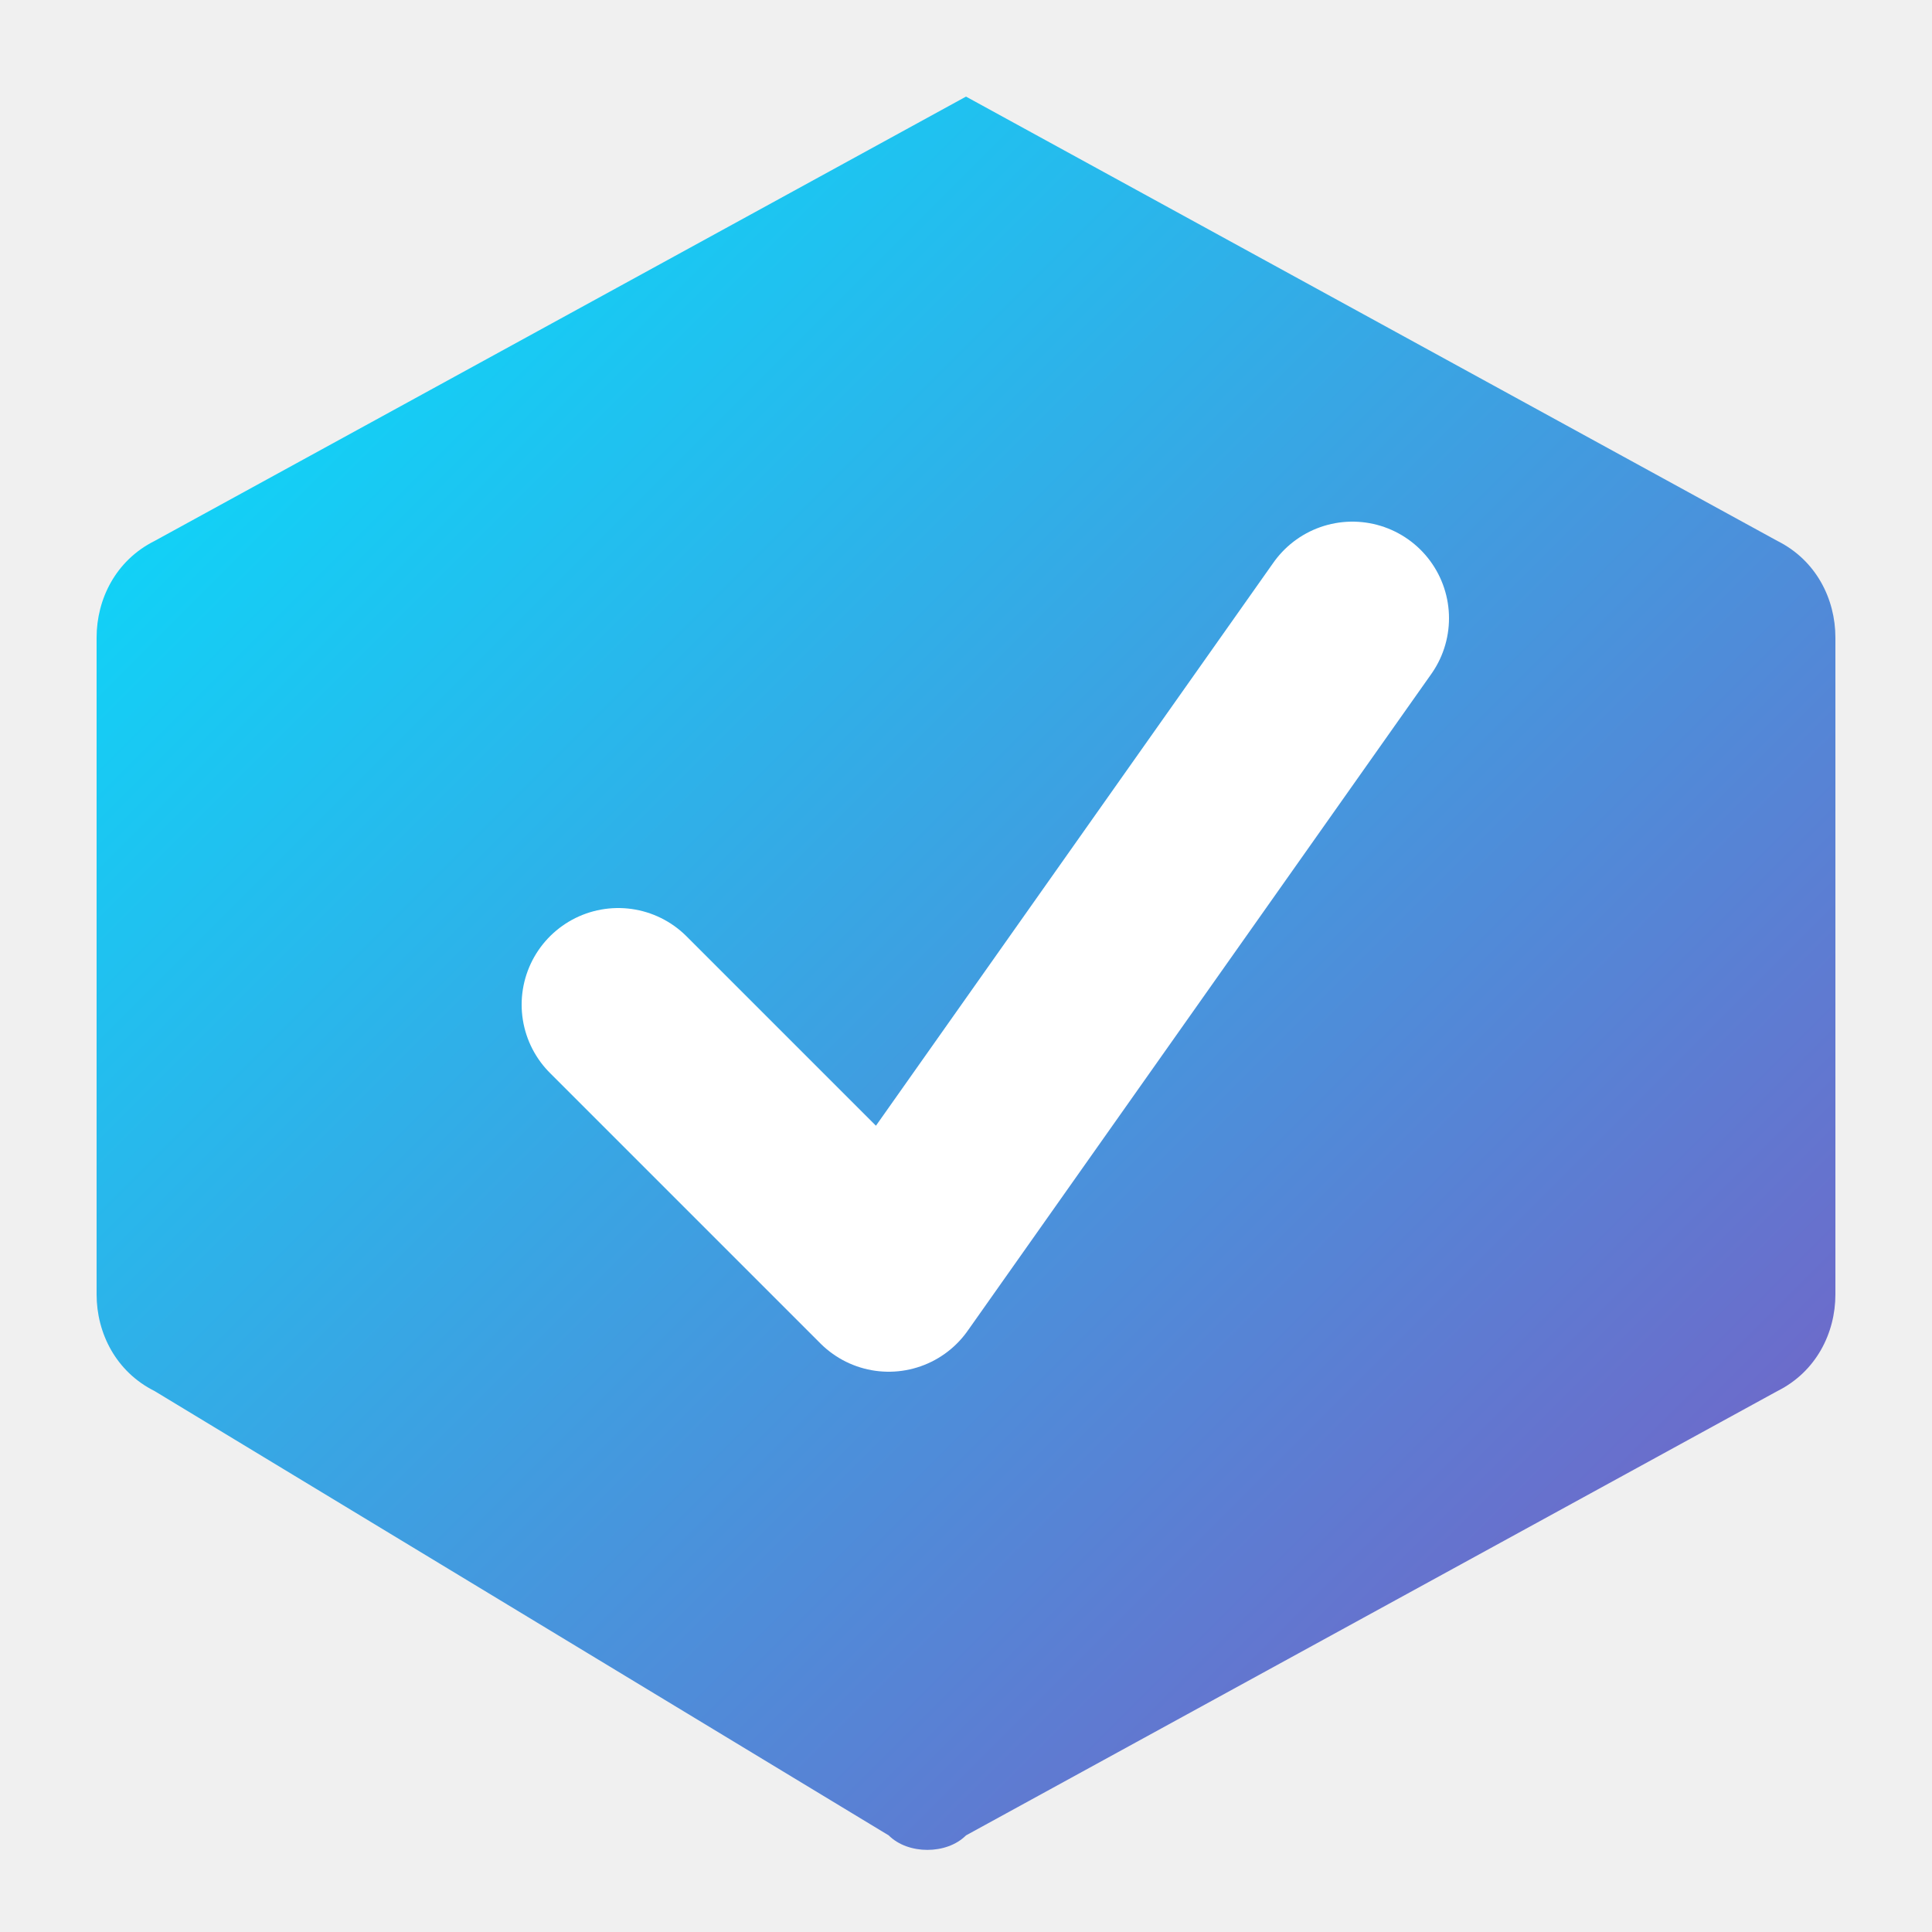
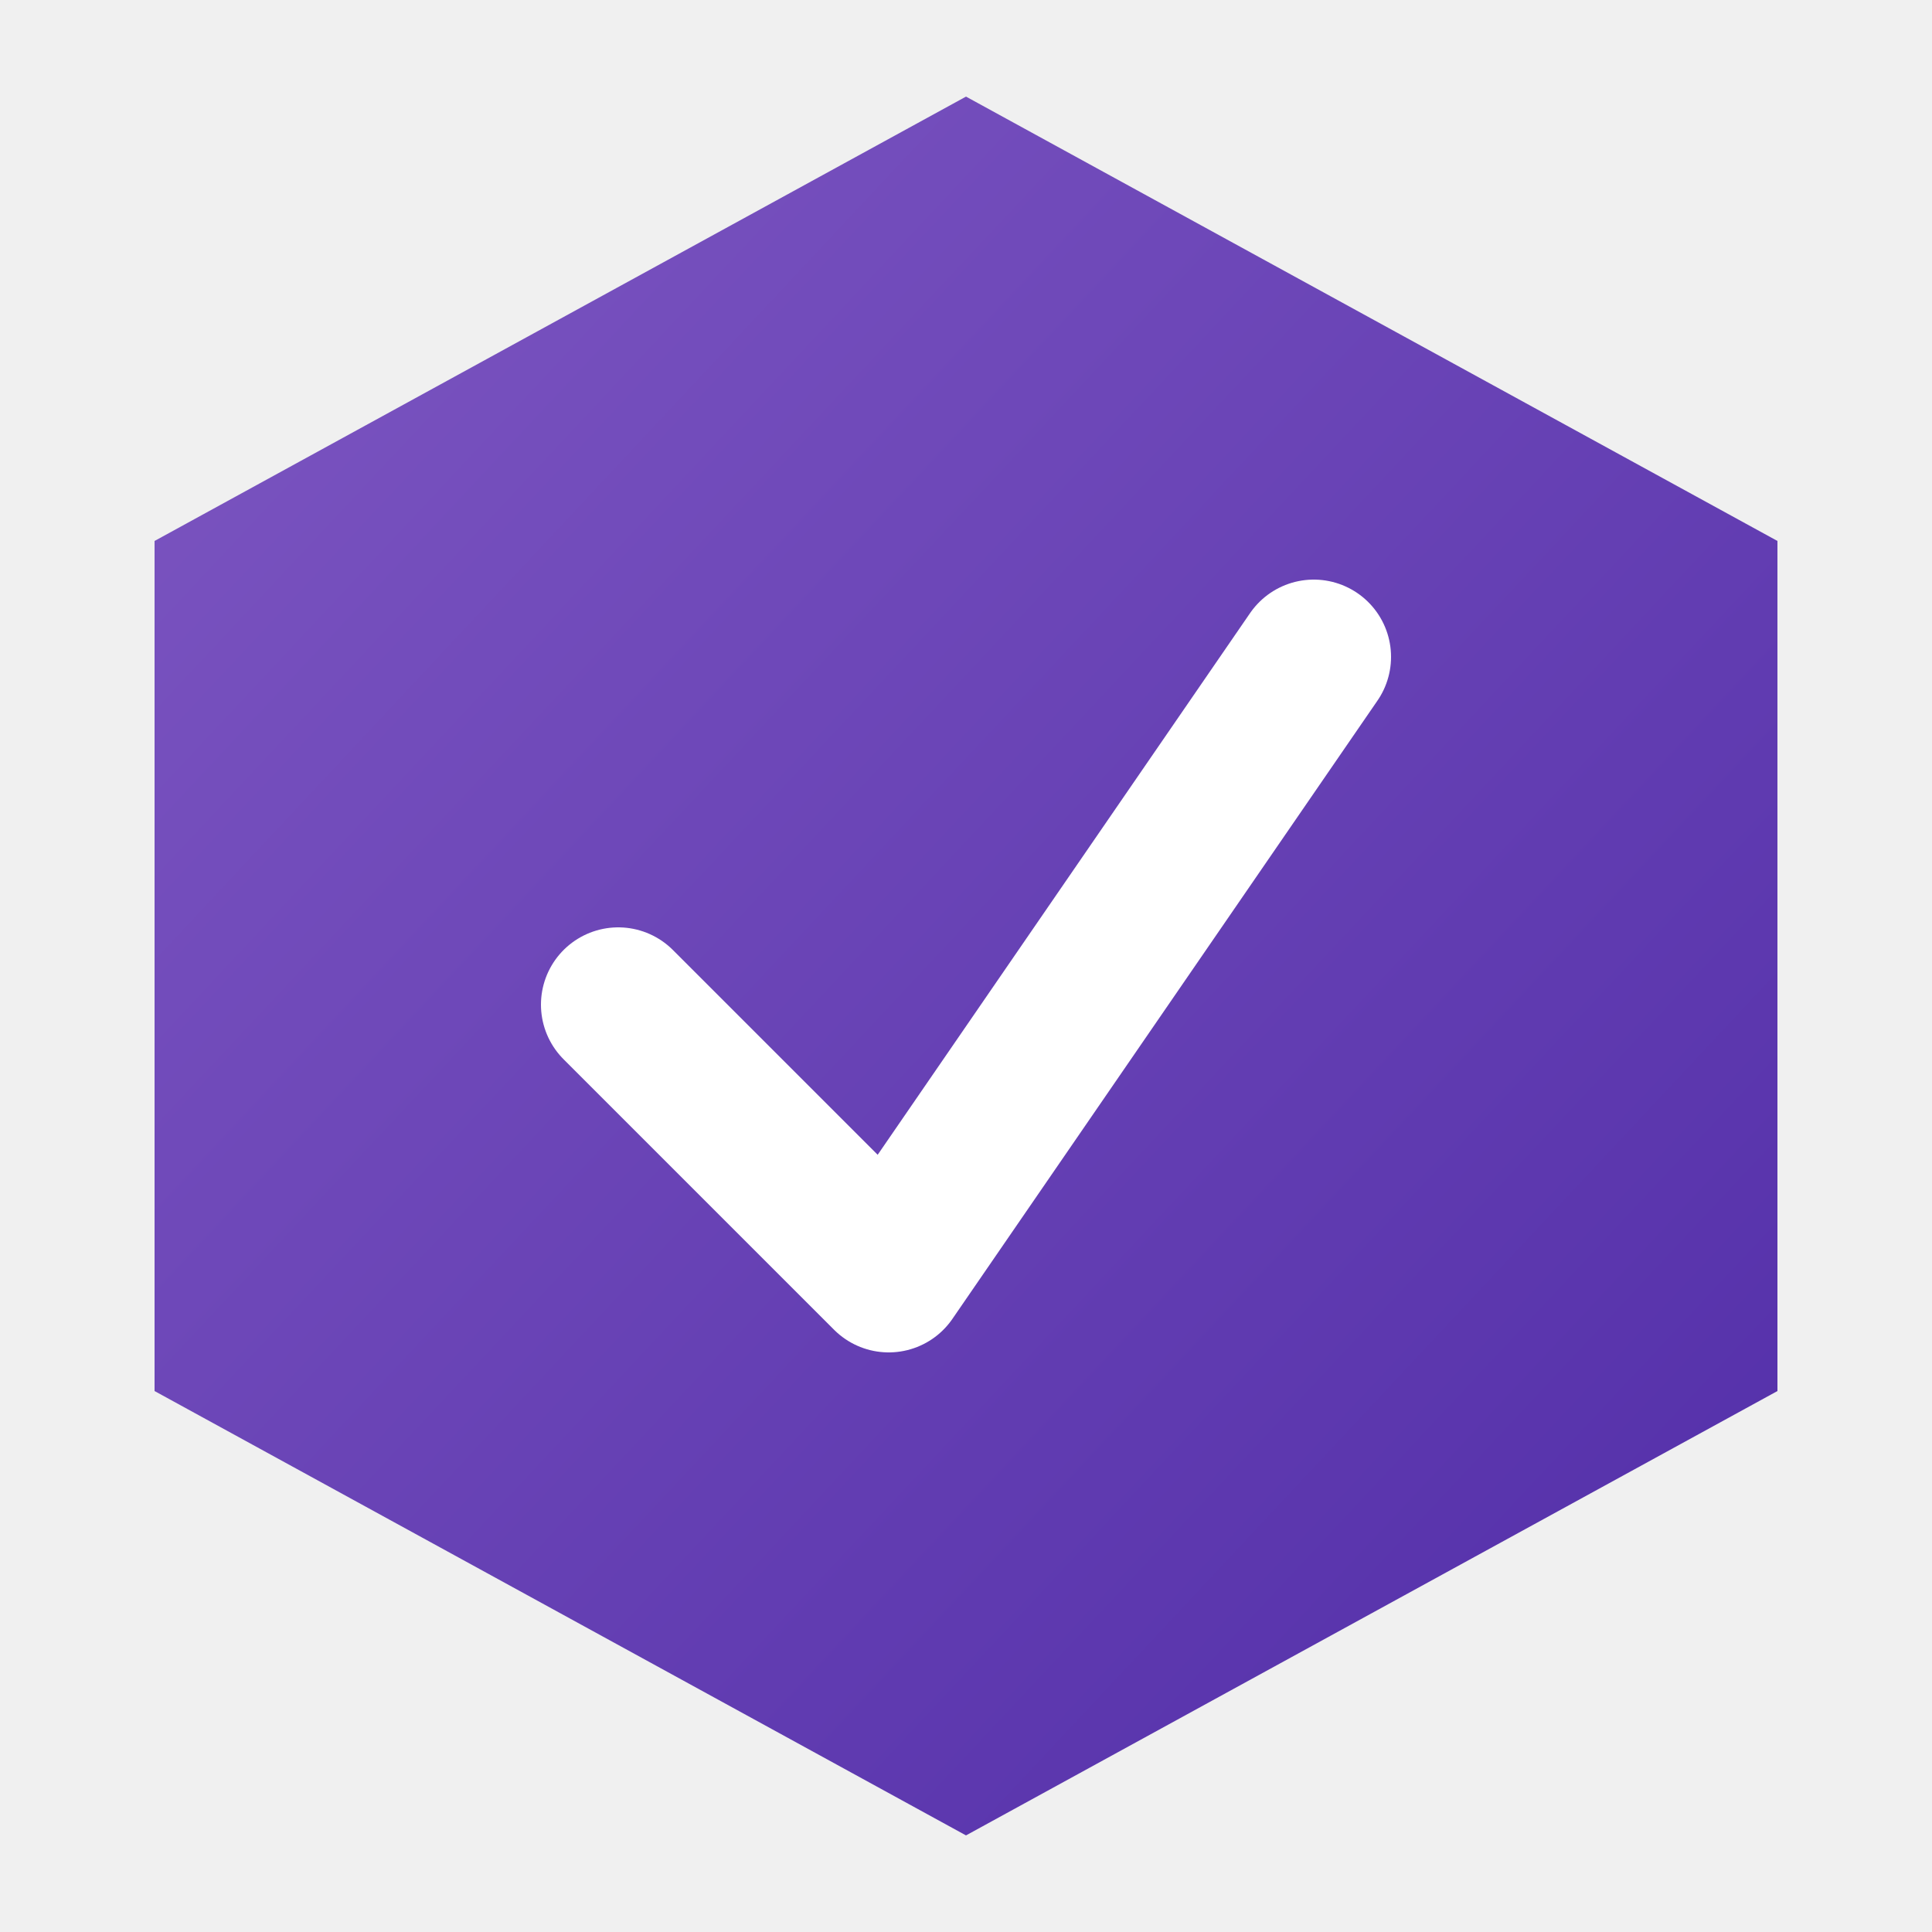
<svg xmlns="http://www.w3.org/2000/svg" viewBox="0 0 100 100">
  <defs>
-     <linearGradient id="grad2" x1="0%" y1="0%" x2="100%" y2="100%">
-       <stop offset="0%" style="stop-color:#00E5FF;stop-opacity:1" />
-       <stop offset="100%" style="stop-color:#7E57C2;stop-opacity:1" />
+     <linearGradient id="grad" x1="0%" y1="0%" x2="100%" y2="100%">
+       <stop offset="0%" style="stop-color:#7E57C2;stop-opacity:1" />
+       <stop offset="100%" style="stop-color:#512DA8;stop-opacity:1" />
    </linearGradient>
-     <filter id="glow" x="-20%" y="-20%" width="140%" height="140%">
-       <feGaussianBlur stdDeviation="2" result="coloredBlur" />
-       <feMerge>
-         <feMergeNode in="coloredBlur" />
-         <feMergeNode in="SourceGraphic" />
-       </feMerge>
-     </filter>
  </defs>
-   <path d="M50 5 L92 28 C94 29 95 31 95 33 L95 67 C95 69 94 71 92 72 L50 95 C49 96 47 96 46 95 L8 72 C6 71 5 69 5 67 L5 33 C5 31 6 29 8 28 Z" fill="url(#grad2)" />
-   <path d="M32 52 L46 66 L70 32" fill="none" stroke="white" stroke-width="10" stroke-linecap="round" stroke-linejoin="round" />
+   <path d="M50 5 L92 28 L92 72 L50 95 L8 72 L8 28 Z" fill="url(#grad)" />
+   <path d="M32 52 L46 66 L68 34" fill="none" stroke="white" stroke-width="8" stroke-linecap="round" stroke-linejoin="round" />
</svg>
